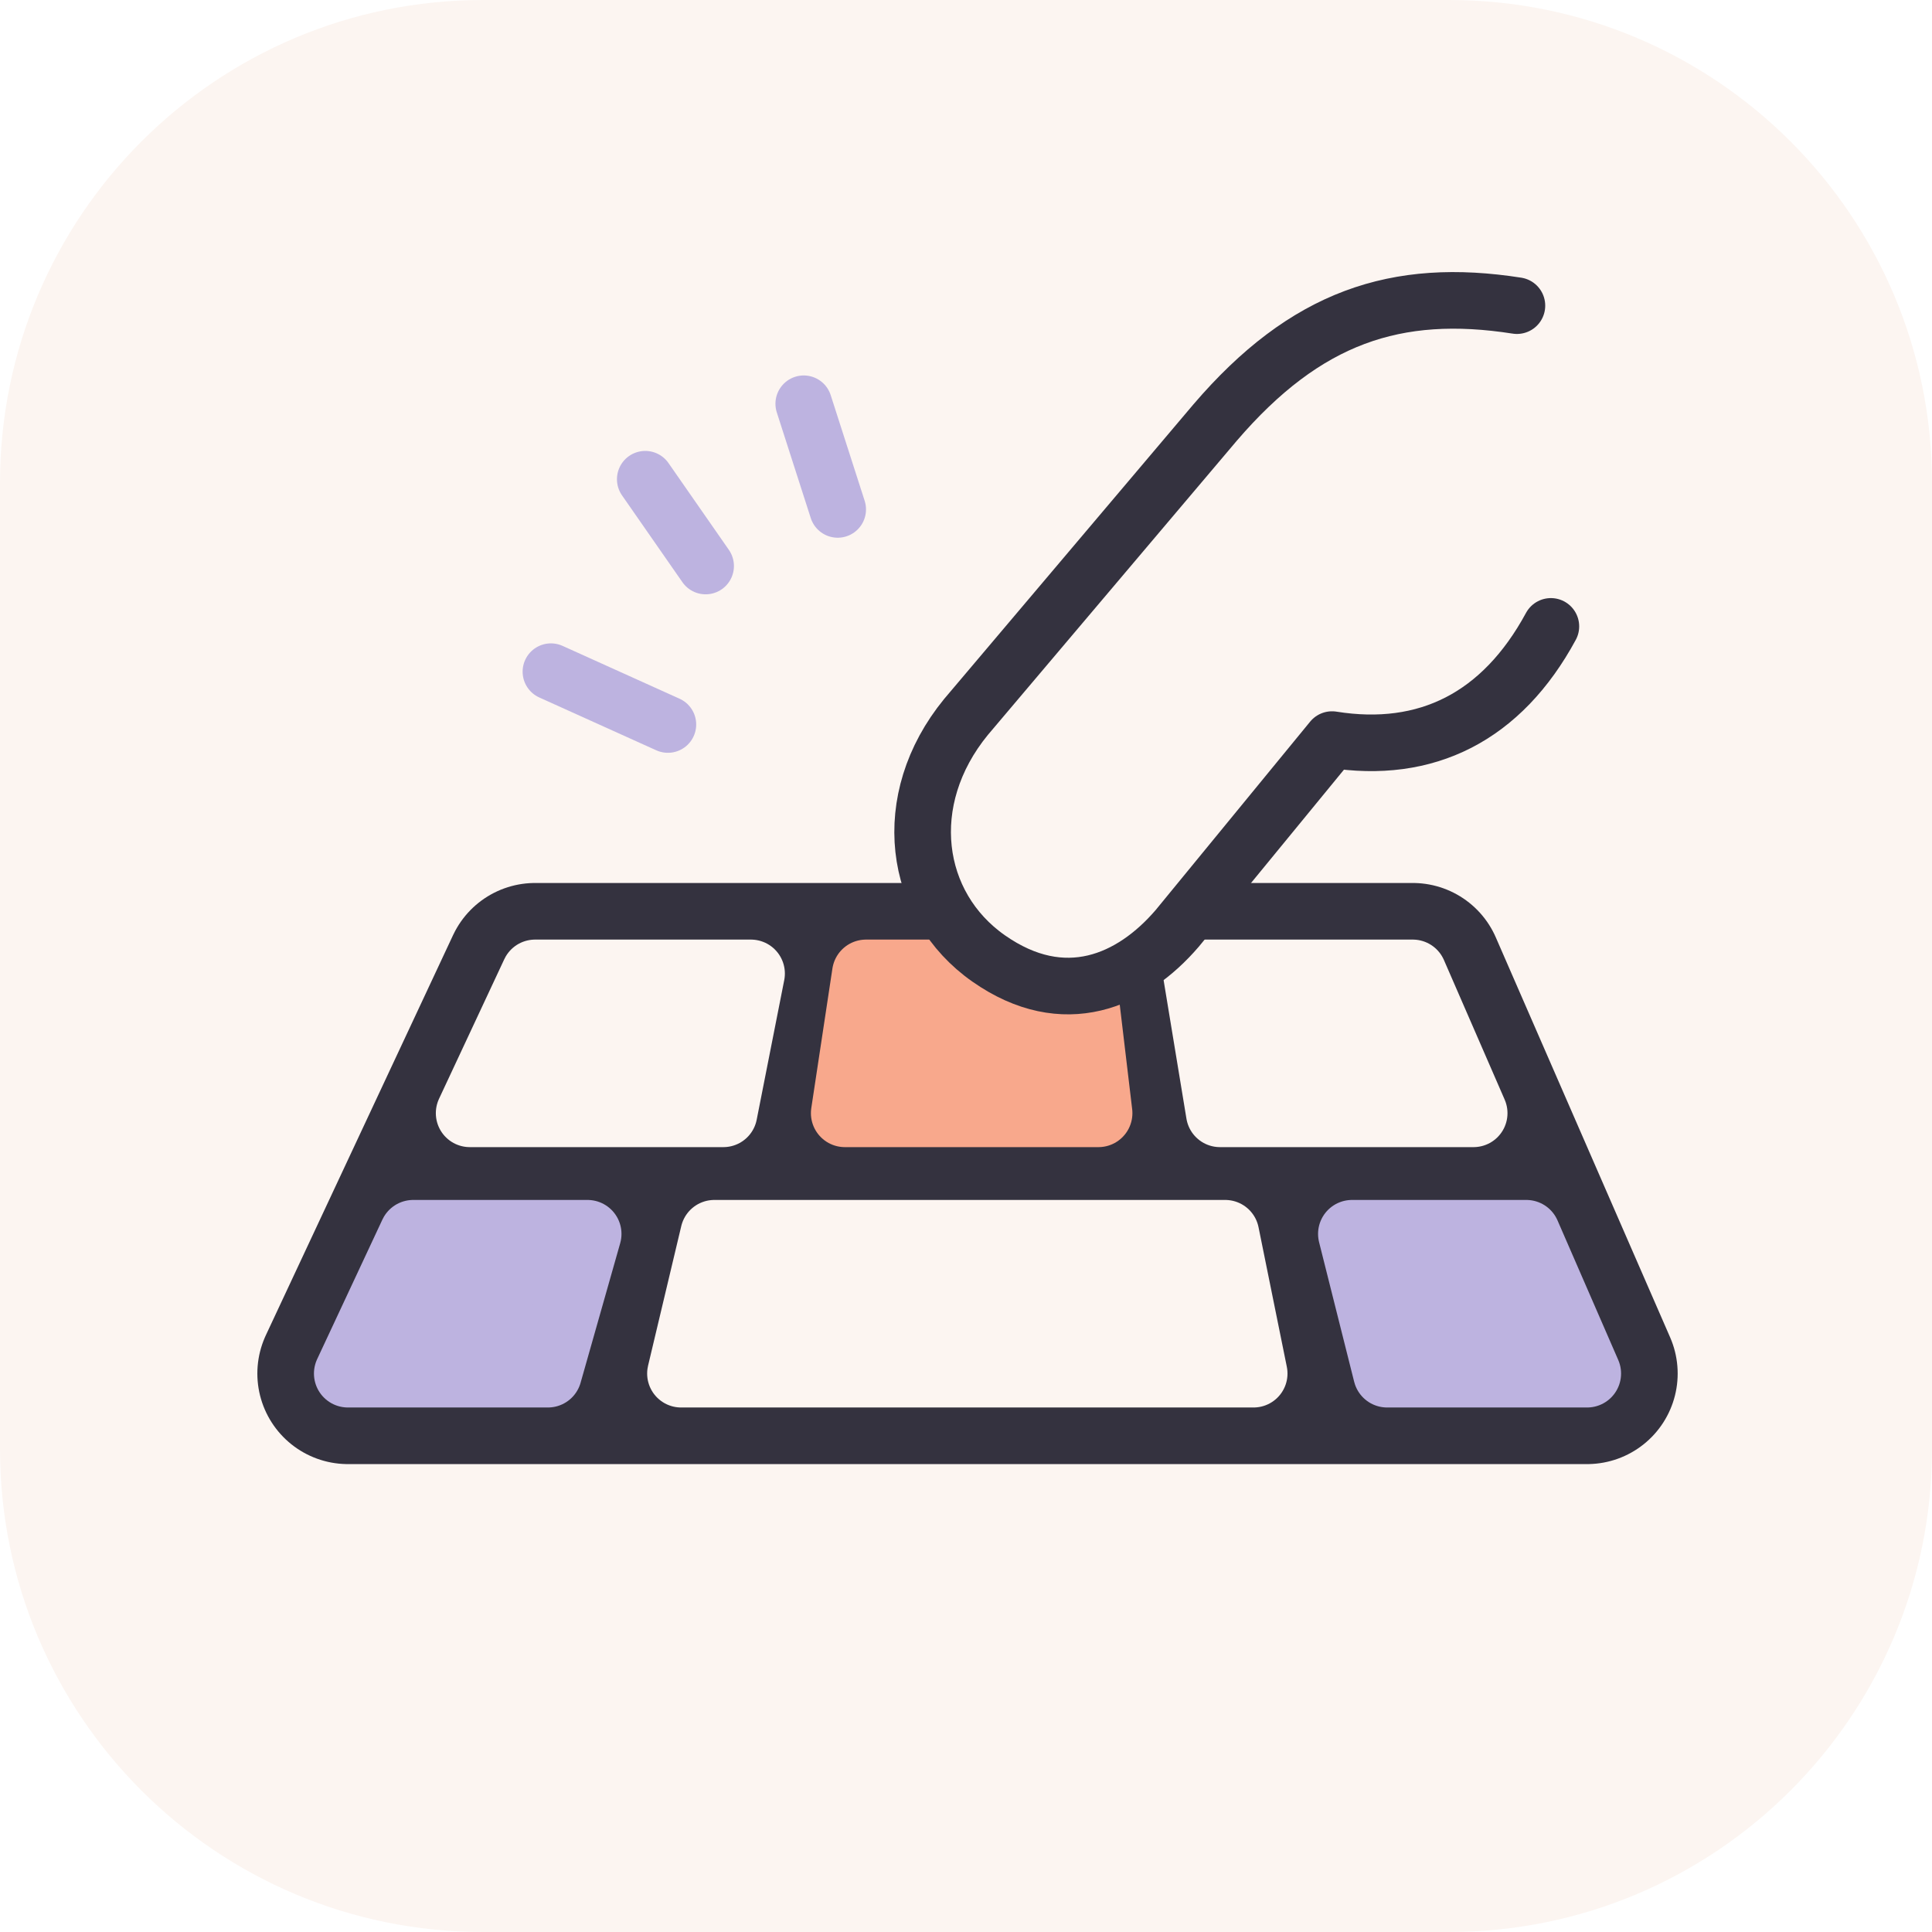
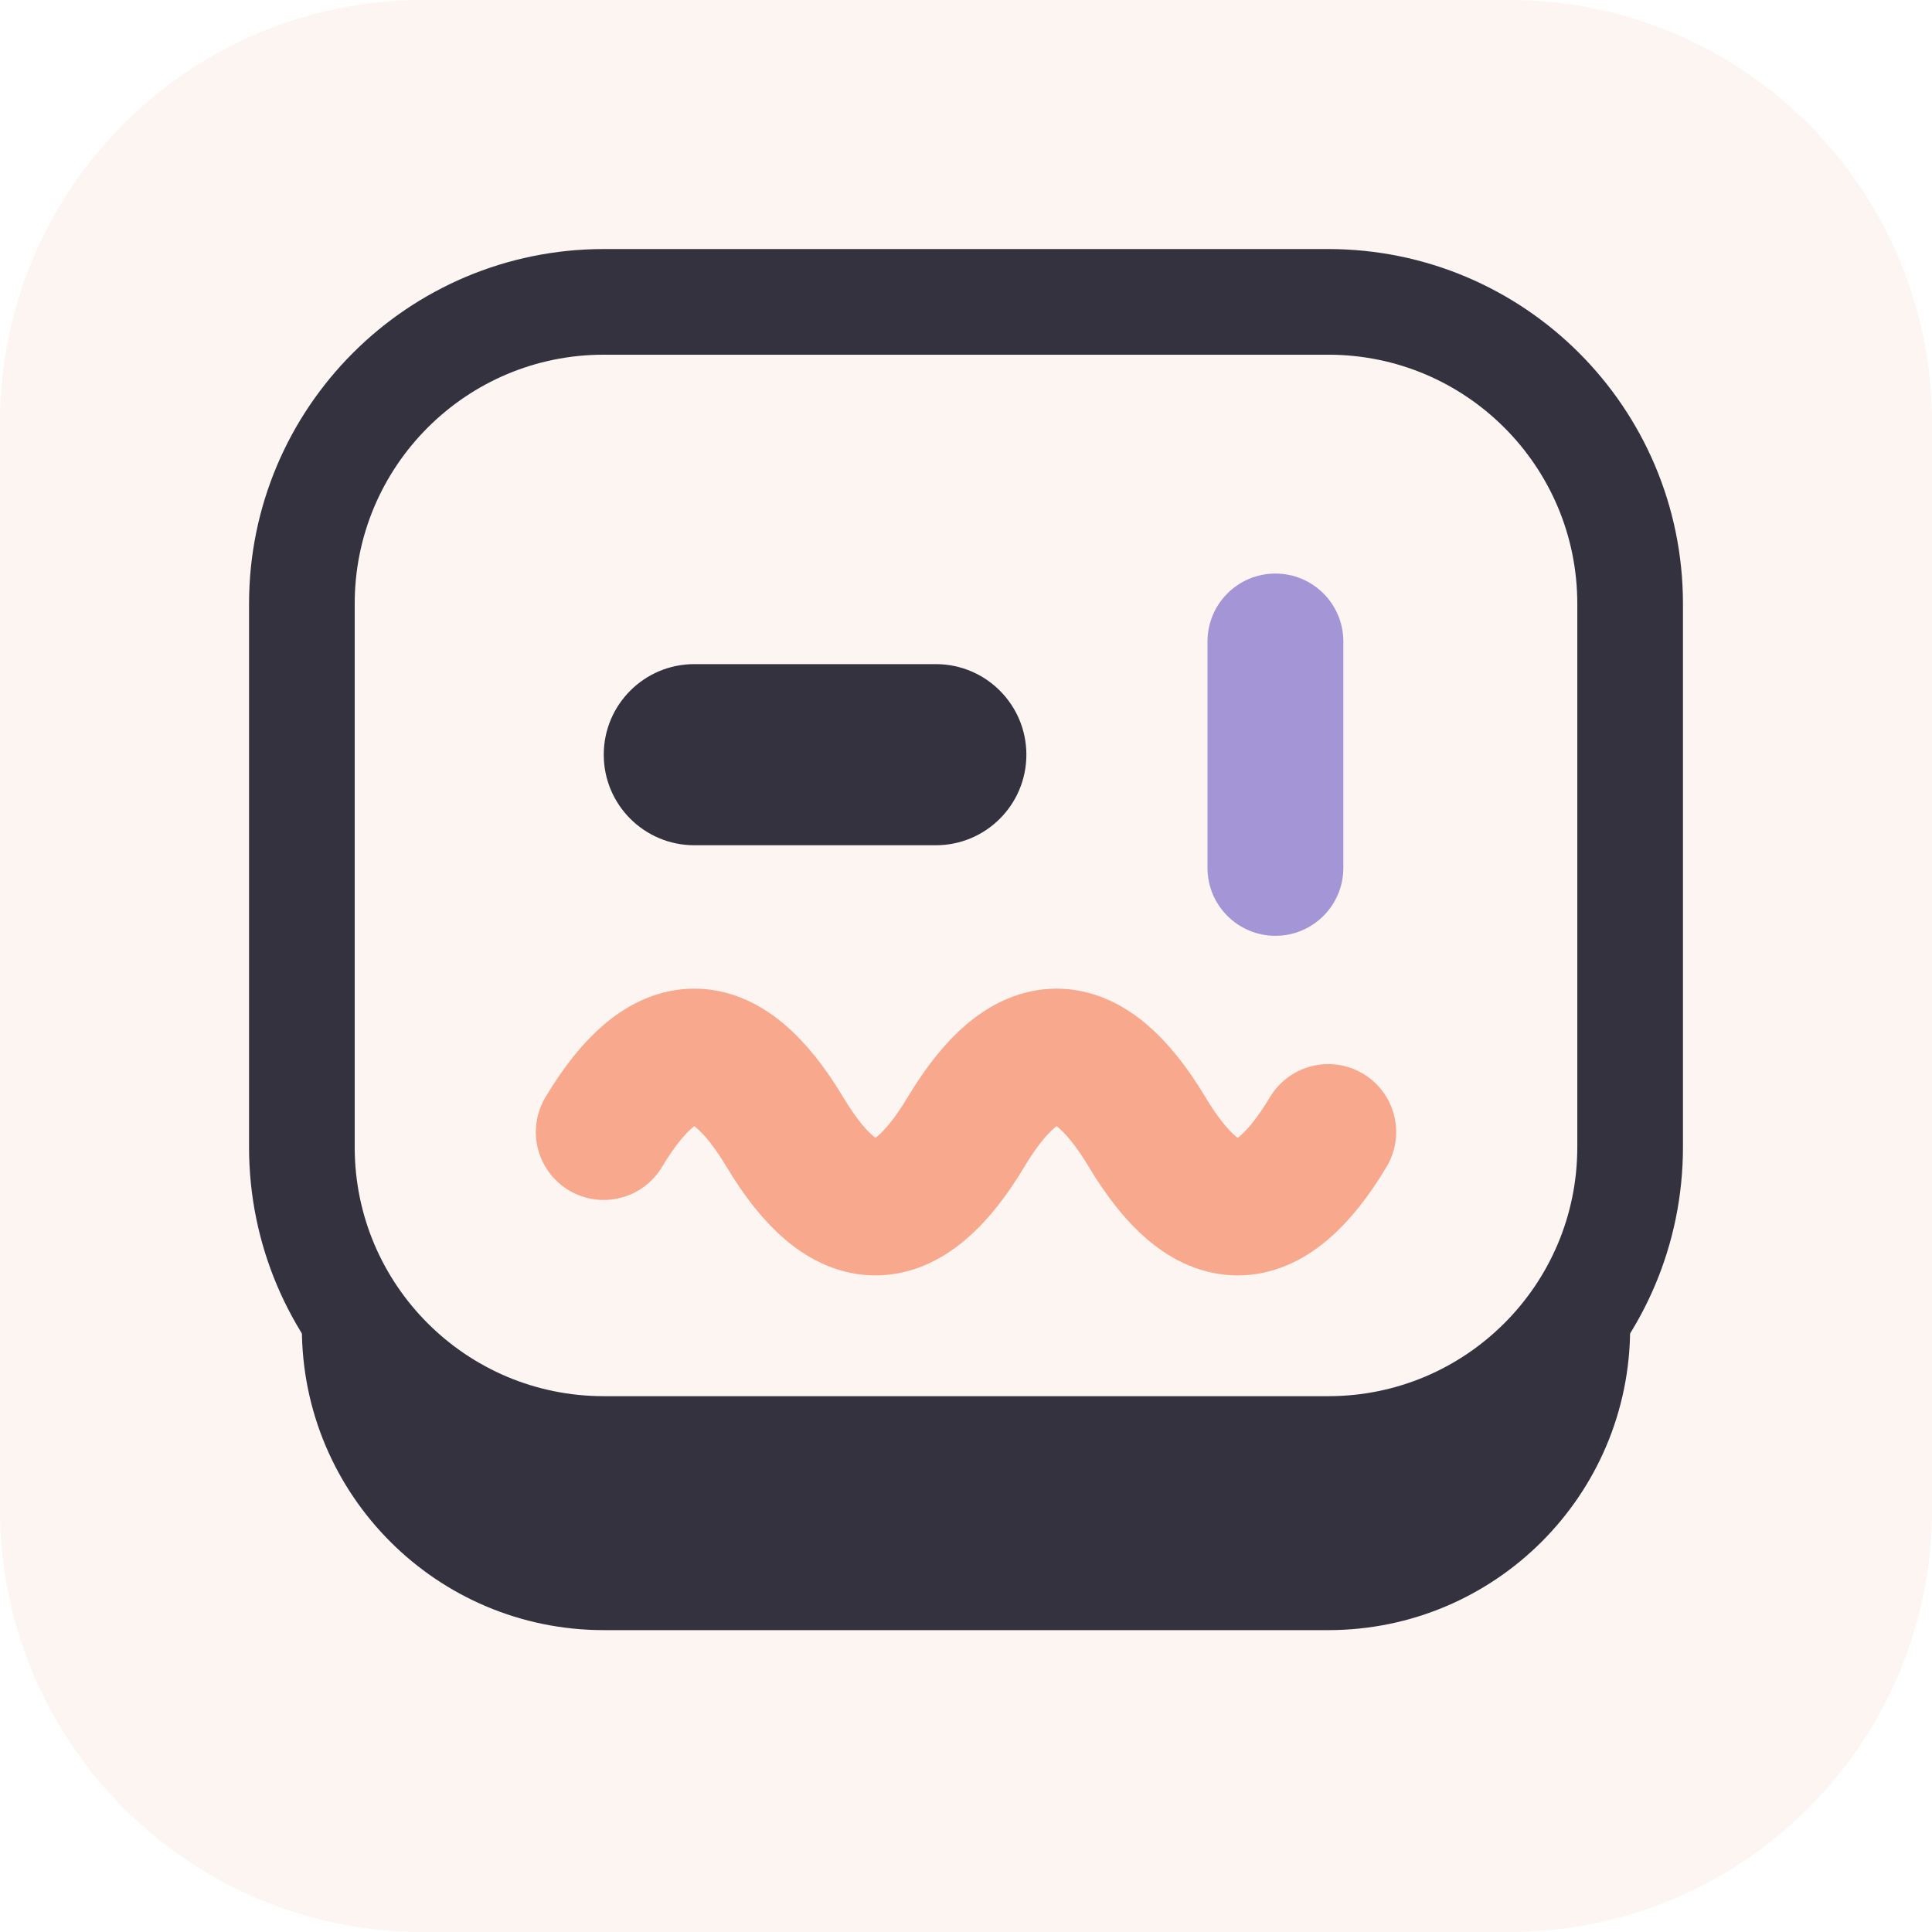
- <svg xmlns="http://www.w3.org/2000/svg" width="512" height="512" viewBox="0 0 512 512">
-   <rect width="512" height="512" rx="128" fill="#FCF5F1" />
-   <path d="M141.8 258 L374.4 258 L420.6 364 L92.2 364Z" fill="#34323F" stroke="#34323F" stroke-width="48" stroke-linejoin="round" />
-   <path d="M141.8 258 L199 258 L191.7 295 L124.5 295Z" fill="#FCF5F1" stroke="#FCF5F1" stroke-width="18" stroke-linejoin="round" />
-   <path d="M229.5 258 L286.7 258 L291.1 295 L223.9 295Z" fill="#F8A88C" stroke="#F8A88C" stroke-width="18" stroke-linejoin="round" />
-   <path d="M317.2 258 L374.4 258 L390.5 295 L323.3 295Z" fill="#FCF5F1" stroke="#FCF5F1" stroke-width="18" stroke-linejoin="round" />
-   <path d="M109.5 327 L155.7 327 L145.2 364 L92.2 364Z" fill="#BDB3E0" stroke="#BDB3E0" stroke-width="18" stroke-linejoin="round" />
-   <path d="M189.3 327 L324.7 327 L332.2 364 L180.5 364Z" fill="#FCF5F1" stroke="#FCF5F1" stroke-width="18" stroke-linejoin="round" />
-   <path d="M358.3 327 L404.5 327 L420.6 364 L367.6 364Z" fill="#BDB3E0" stroke="#BDB3E0" stroke-width="18" stroke-linejoin="round" />
-   <g stroke="#BDB3E0" stroke-width="15" stroke-linecap="round">
-     <path d="M171 127 L187 150" />
-     <path d="M213 107 L222 135" />
-     <path d="M146 178 L177 192" />
-   </g>
-   <path d="M402 81 C370 76 346 84 322 112 L256 190 C238 212 242 240 262 254 C282 268 300 260 312 246 L353 196 C378 200 398 190 411 166 L418 70 Z" fill="#FCF5F1" />
-   <path d="M402 81 C370 76 346 84 322 112 L256 190 C238 212 242 240 262 254 C282 268 300 260 312 246 L353 196 C378 200 398 190 411 166" fill="none" stroke="#34323F" stroke-width="15" stroke-linecap="round" stroke-linejoin="round" />
+ <svg xmlns="http://www.w3.org/2000/svg" width="512" height="512" viewBox="0 0 64 64">
+   <rect width="64" height="64" rx="14" fill="#FCF5F1" />
+   <rect x="10" y="16" width="44" height="38" rx="10" fill="#34323F" />
+   <rect x="10" y="10" width="44" height="38" rx="10" fill="#FCF5F1" stroke="#34323F" stroke-width="3.5" />
+   <rect x="20" y="22" width="14" height="6" rx="3" fill="#34323F" />
+   <rect x="40" y="19" width="4.5" height="12" rx="2.25" fill="#A496D6" />
+   <path d="M20 37.5 q3 -5 6 0 t6 0 t6 0 t6 0" fill="none" stroke="#F8A88C" stroke-width="4.5" stroke-linecap="round" stroke-linejoin="round" />
</svg>
